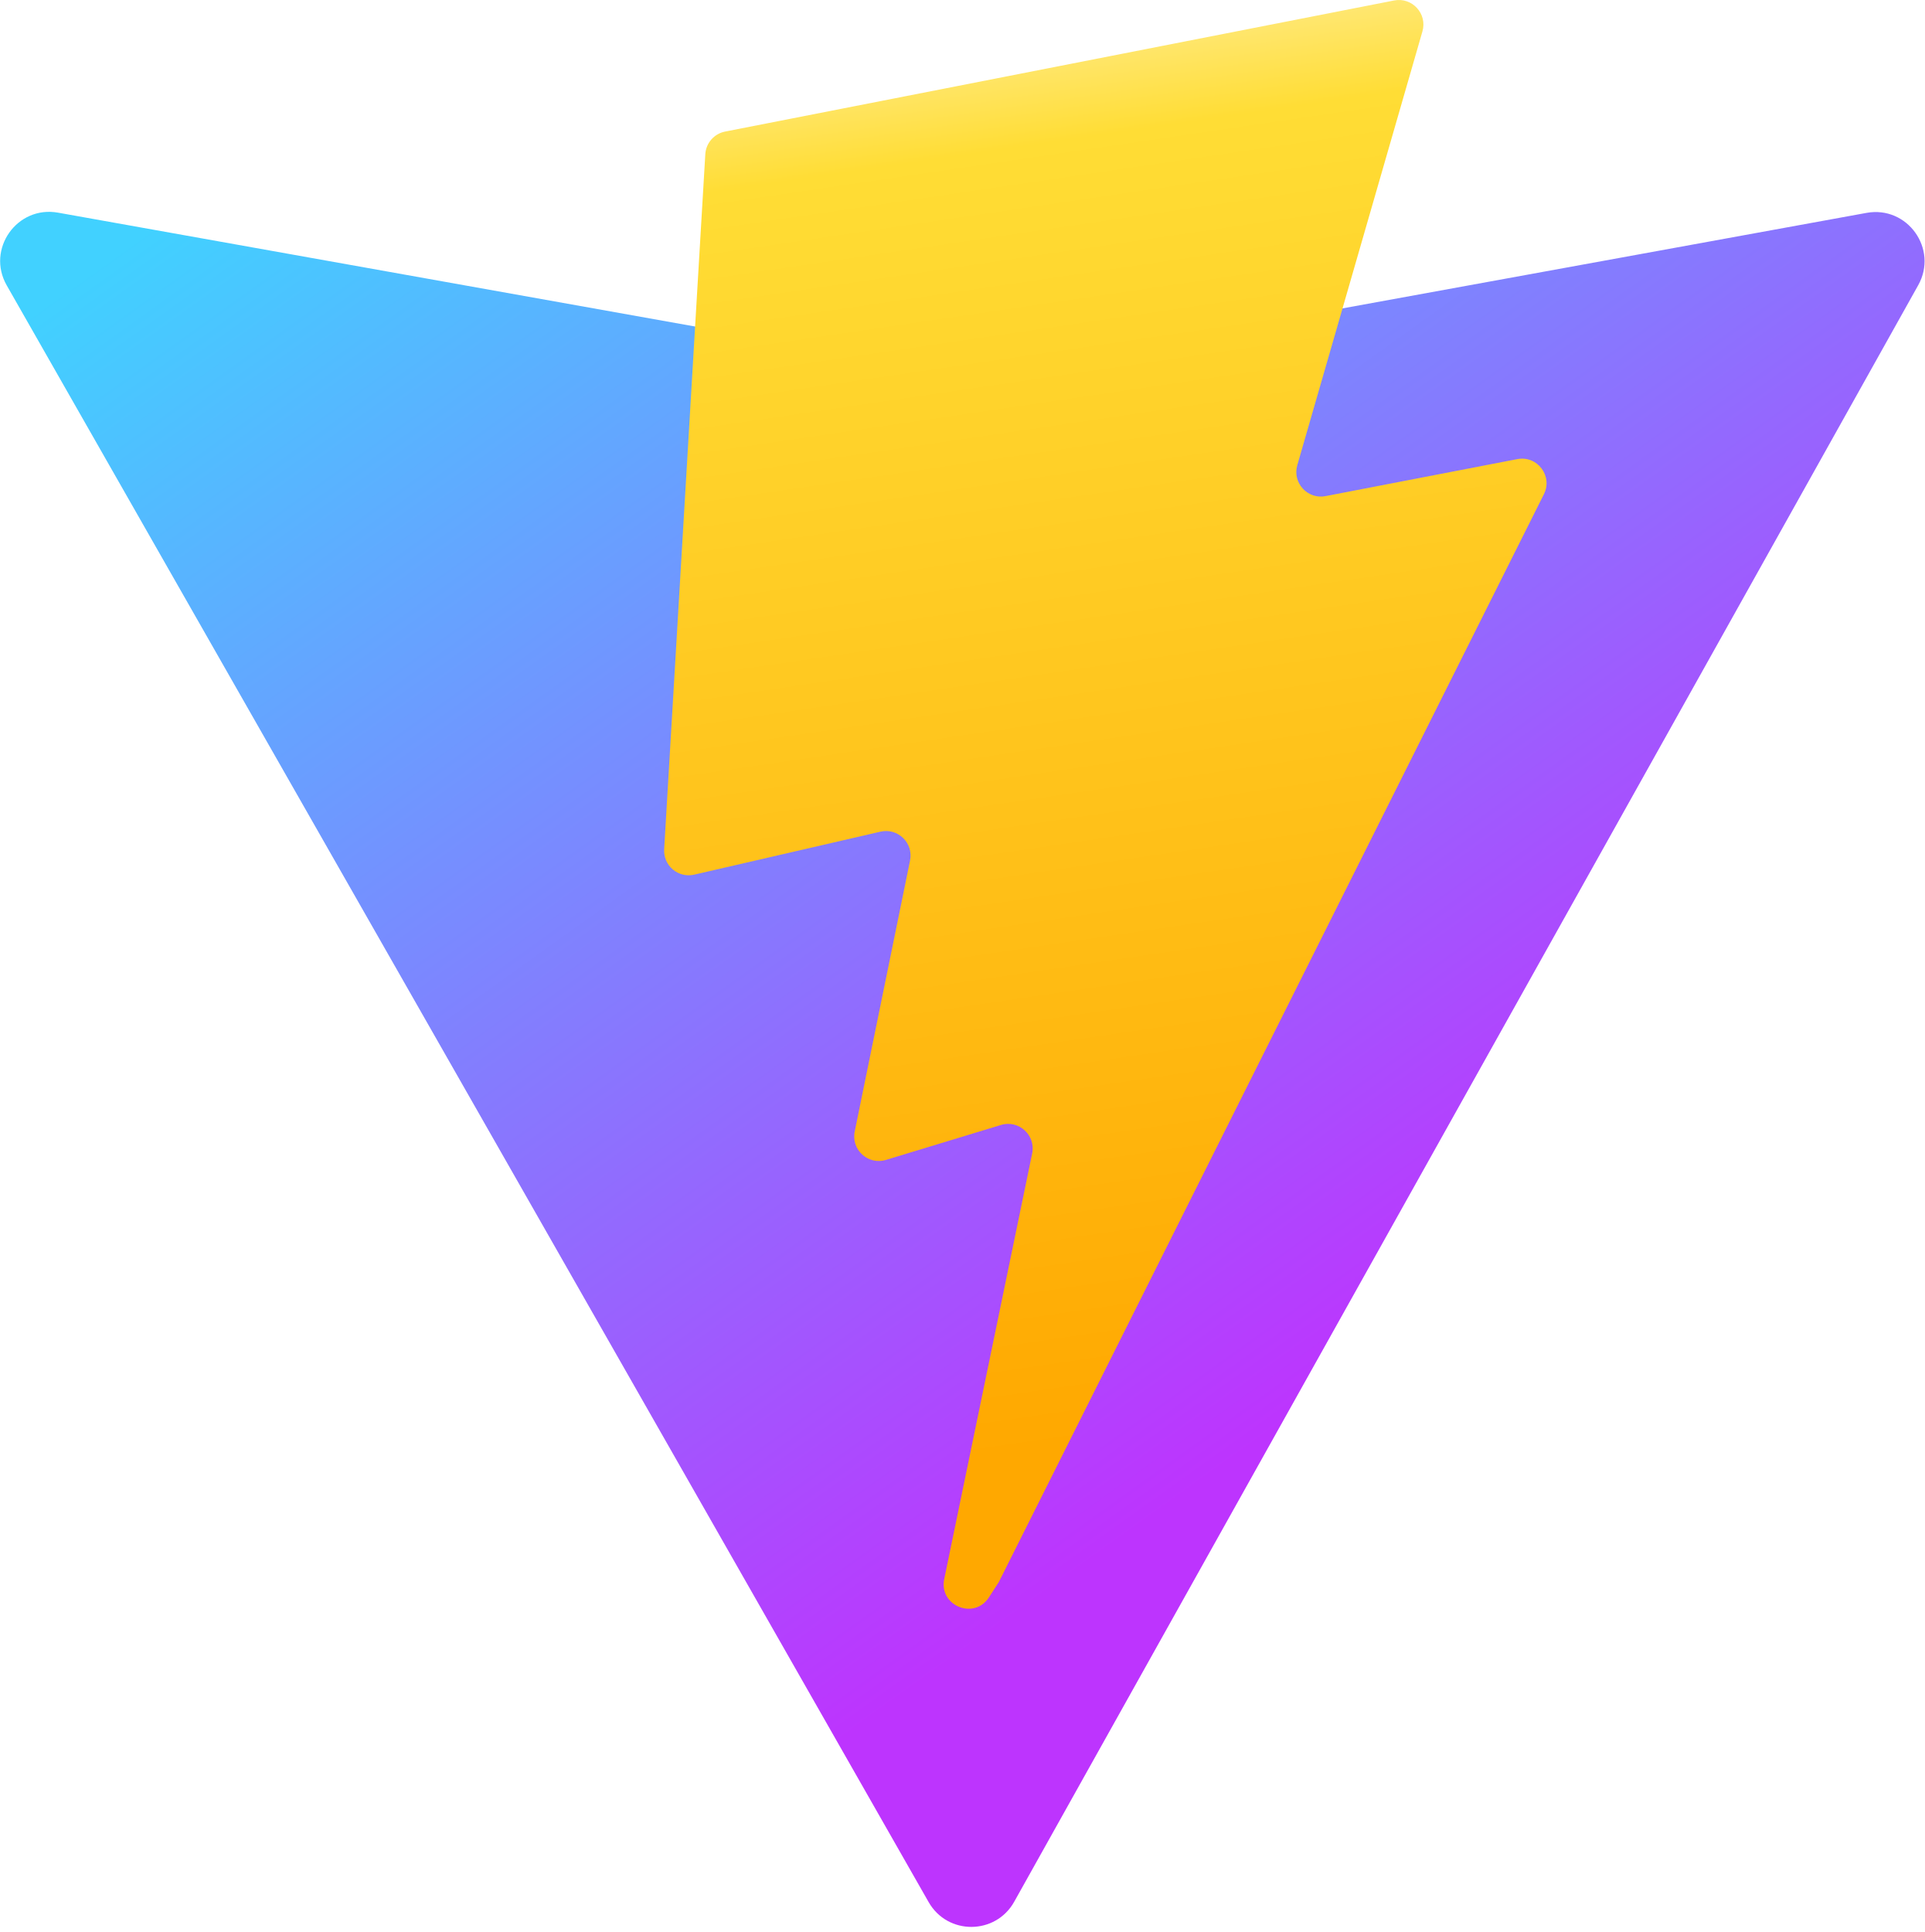
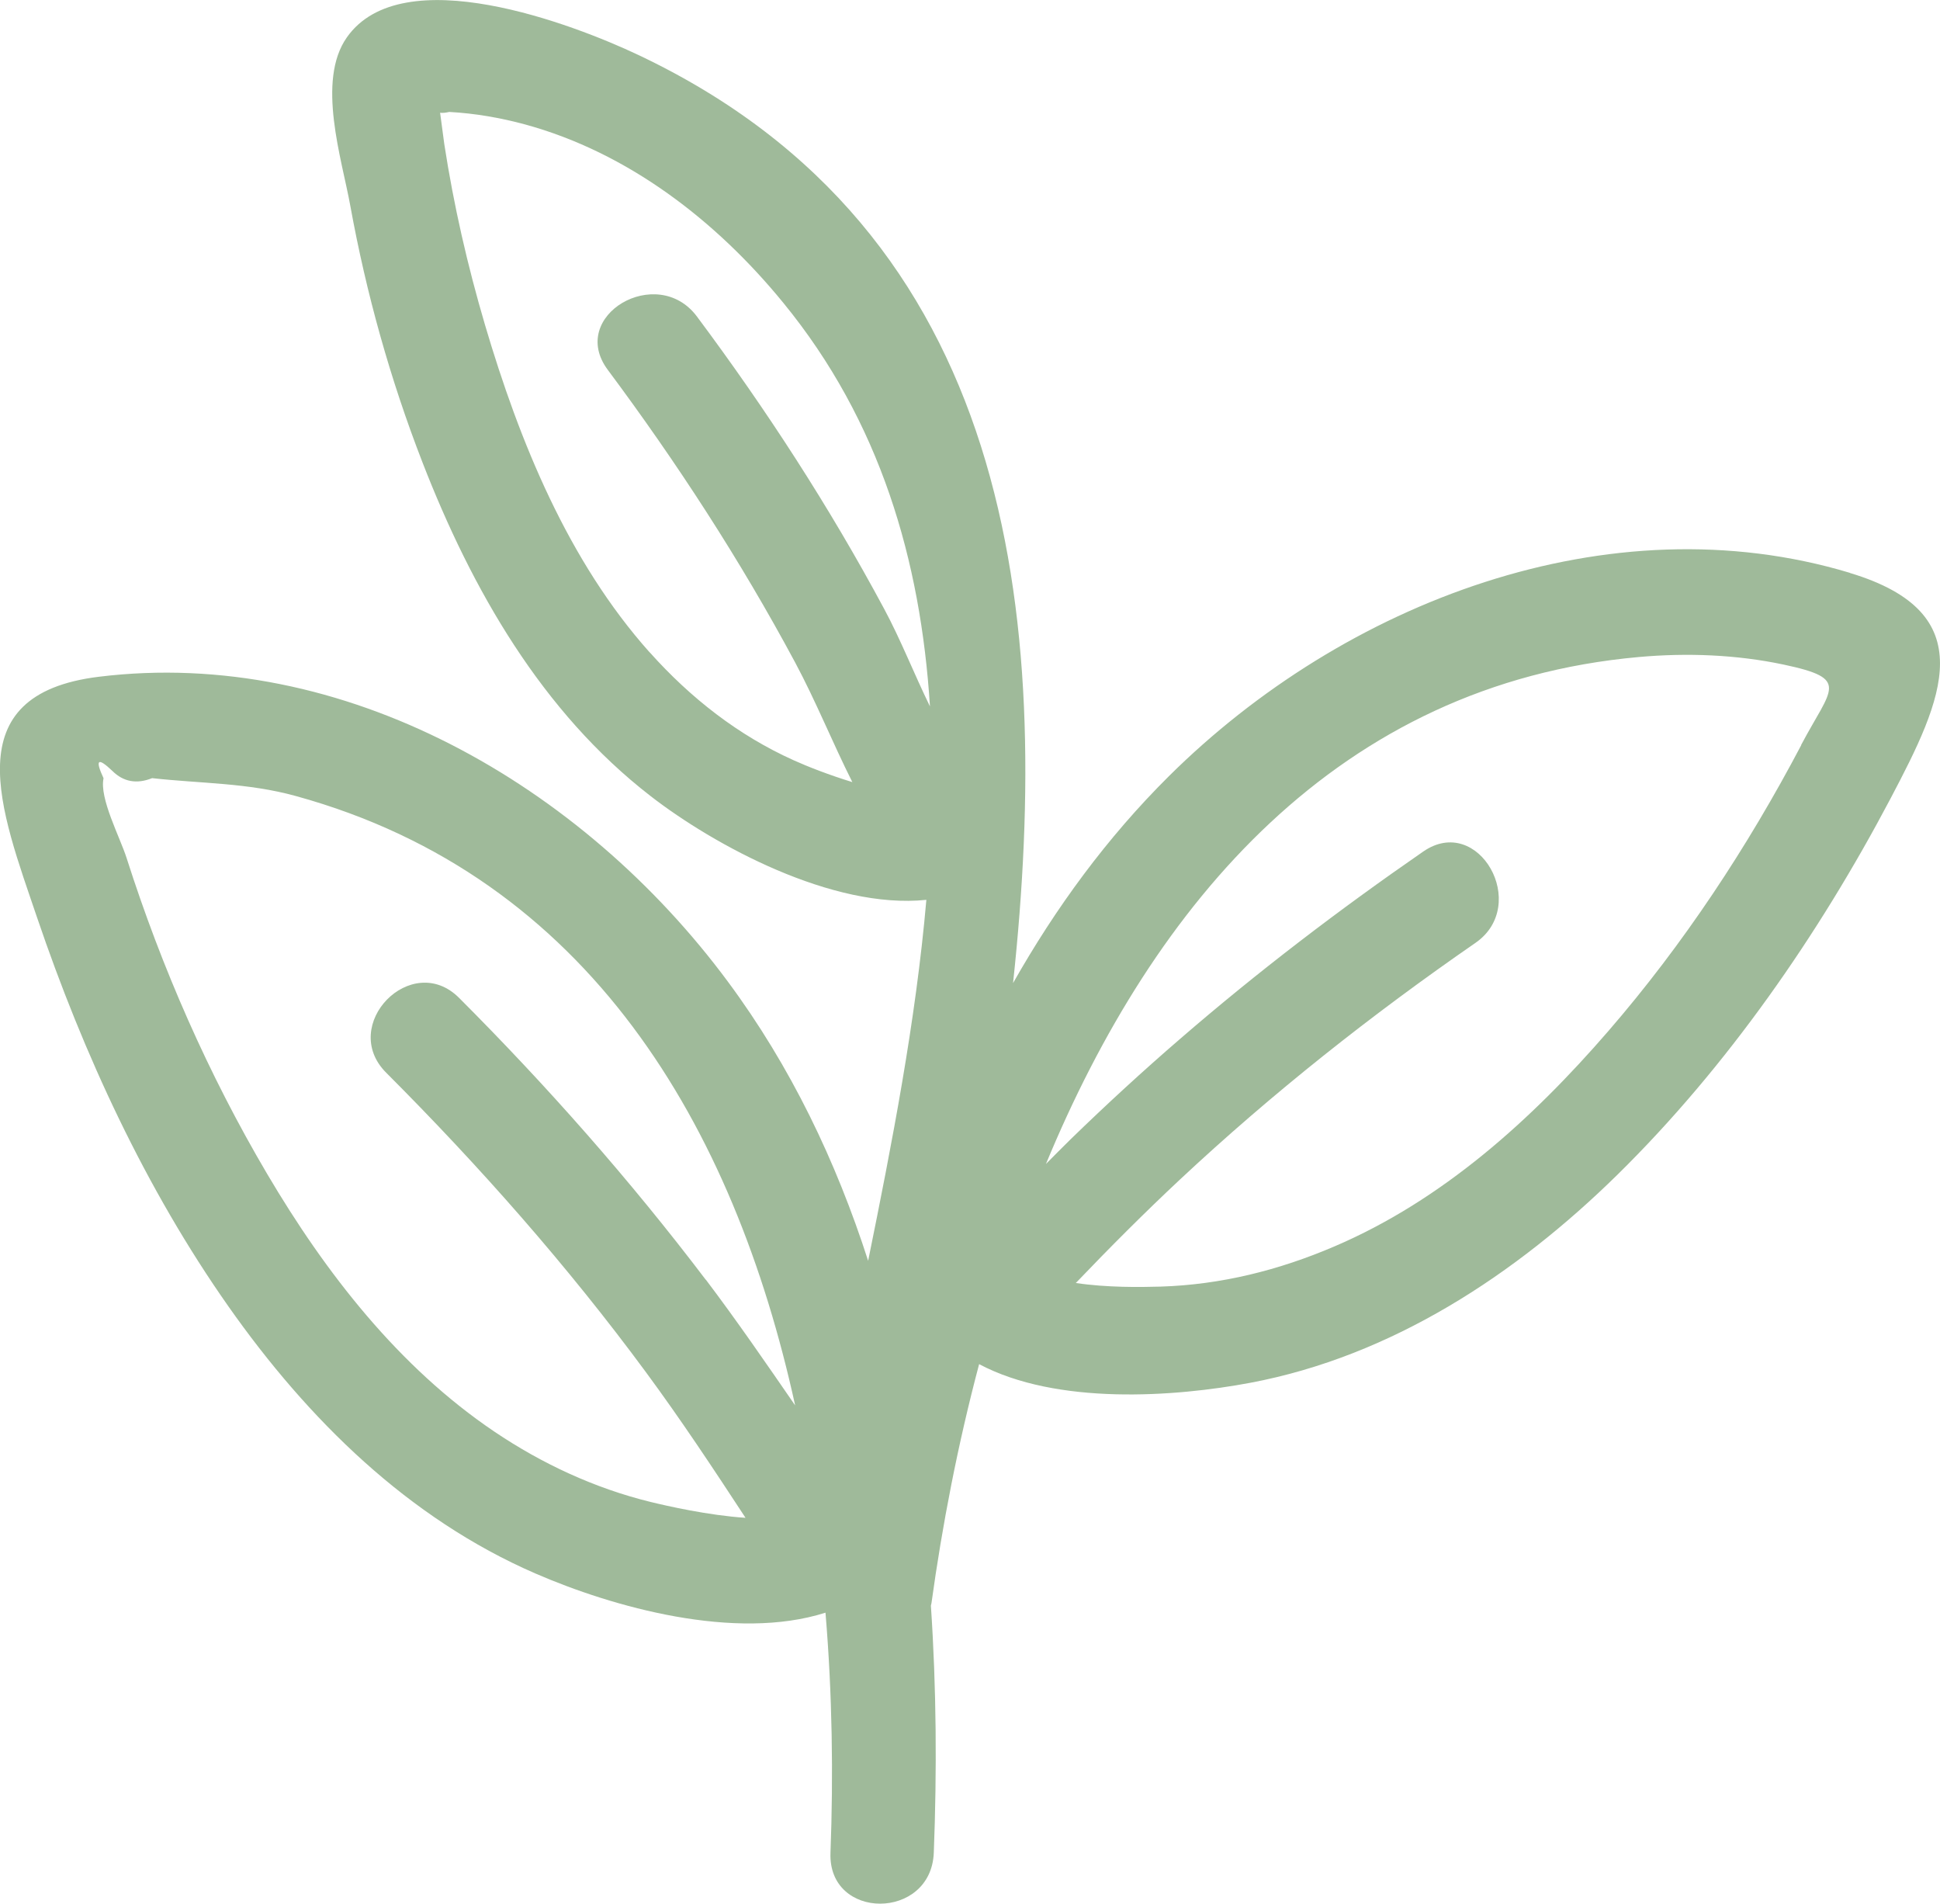
- <svg xmlns="http://www.w3.org/2000/svg" aria-hidden="true" role="img" class="iconify iconify--logos" width="31.88" height="32" preserveAspectRatio="xMidYMid meet" viewBox="0 0 256 257">
+ <svg xmlns="http://www.w3.org/2000/svg" id="Layer_2" viewBox="0 0 166.93 163.76">
  <defs>
-     <linearGradient id="IconifyId1813088fe1fbc01fb466" x1="-.828%" x2="57.636%" y1="7.652%" y2="78.411%">
-       <stop offset="0%" stop-color="#41D1FF" />
-       <stop offset="100%" stop-color="#BD34FE" />
-     </linearGradient>
-     <linearGradient id="IconifyId1813088fe1fbc01fb467" x1="43.376%" x2="50.316%" y1="2.242%" y2="89.03%">
-       <stop offset="0%" stop-color="#FFEA83" />
-       <stop offset="8.333%" stop-color="#FFDD35" />
-       <stop offset="100%" stop-color="#FFA800" />
-     </linearGradient>
+     <style>.cls-1{fill:#9fba9a;}</style>
  </defs>
-   <path fill="url(#IconifyId1813088fe1fbc01fb466)" d="M255.153 37.938L134.897 252.976c-2.483 4.44-8.862 4.466-11.382.048L.875 37.958c-2.746-4.814 1.371-10.646 6.827-9.67l120.385 21.517a6.537 6.537 0 0 0 2.322-.004l117.867-21.483c5.438-.991 9.574 4.796 6.877 9.62Z" />
-   <path fill="url(#IconifyId1813088fe1fbc01fb467)" d="M185.432.063L96.44 17.501a3.268 3.268 0 0 0-2.634 3.014l-5.474 92.456a3.268 3.268 0 0 0 3.997 3.378l24.777-5.718c2.318-.535 4.413 1.507 3.936 3.838l-7.361 36.047c-.495 2.426 1.782 4.5 4.151 3.78l15.304-4.649c2.372-.72 4.652 1.36 4.15 3.788l-11.698 56.621c-.732 3.542 3.979 5.473 5.943 2.437l1.313-2.028l72.516-144.72c1.215-2.423-.88-5.186-3.54-4.672l-25.505 4.922c-2.396.462-4.435-1.77-3.759-4.114l16.646-57.705c.677-2.35-1.37-4.583-3.769-4.113Z" />
+   <g id="_4">
+     <path class="cls-1" d="M159.18,49.28c-20.74-6.24-43.52,2.53-58.6,17.49-5.34,5.3-9.74,11.32-13.41,17.8,3.43-31.95-.05-64.62-32.26-79.85-5.58-2.64-20.3-8.27-25.06-1.51-2.64,3.74-.44,10.45.29,14.48,1.37,7.54,3.44,14.95,6.21,22.08,4.26,10.97,10.3,21.5,19.64,28.72,5.45,4.22,15.63,9.76,23.72,8.92-.91,10.46-2.97,21.01-5.01,31.05-2.76-8.56-6.64-16.7-12.08-24.03-12.49-16.85-33.03-28.81-54.13-26.21-12.43,1.53-8.43,11.49-5.3,20.71,4,11.77,9.34,23.32,16.47,33.46,6.86,9.75,15.49,18.23,26.41,22.97,6.65,2.89,17.19,5.85,24.96,3.37.59,7.03.68,14.01.43,20.65-.23,5.85,8.66,5.84,8.89,0,.27-6.99.23-14.13-.25-21.25.01-.08.04-.14.05-.22.92-6.67,2.26-13.63,4.1-20.56,6.68,3.55,16.84,2.83,23.36,1.6,12.13-2.29,22.8-9.28,31.59-17.92,9.42-9.27,17.28-20.6,23.47-32.33,4.53-8.59,7.99-15.96-3.49-19.41ZM55.9,56.12c-7.01-7.85-11.2-18.12-14.17-28.18-1.5-5.09-2.69-10.28-3.5-15.54-.12-.9-.24-1.8-.36-2.7.21.03.47,0,.79-.07,2.21.12,4.4.5,6.54,1.08,8.81,2.41,16.41,8.25,22.2,15.34,8.35,10.2,11.82,22.16,12.62,34.72-1.37-2.81-2.54-5.79-3.93-8.37-4.73-8.82-10.16-17.18-16.12-25.17-3.42-4.59-11.15-.07-7.67,4.59,5.96,8,11.39,16.35,16.12,25.17,1.78,3.32,3.22,6.91,4.92,10.29-1.97-.6-3.86-1.34-5.03-1.87-4.77-2.14-8.9-5.37-12.41-9.3ZM60.72,110.08c-6.52-8.59-13.62-16.63-21.21-24.23-4.09-4.1-10.38,2.33-6.28,6.43,8.04,8.05,15.59,16.59,22.37,25.79,3,4.07,5.78,8.27,8.55,12.5-3.2-.21-6.76-1.02-8.19-1.37-4.78-1.17-9.34-3.29-13.43-6.05-8.21-5.54-14.5-13.62-19.54-22.16-5.04-8.54-9.07-17.71-12.1-27.19-.57-1.79-2.35-5.12-1.98-6.85-.75-1.62-.5-1.83.76-.63.95.94,2.09,1.15,3.42.62,4.22.47,8.21.39,12.37,1.54,25.24,6.94,37.71,28.48,42.96,52.42-2.51-3.64-5.01-7.28-7.68-10.81ZM154.99,64.1c-4.62,8.77-10.14,17.14-16.6,24.6-6.61,7.64-14.28,14.55-23.56,18.52-4.78,2.05-9.77,3.3-14.97,3.46-1.75.05-4.61.09-7.29-.31,2.91-3.04,5.88-6.02,8.95-8.89,7.97-7.45,16.5-14.19,25.44-20.37,4.71-3.26.27-11.14-4.49-7.86-7.25,5.01-14.27,10.36-20.95,16.14-3.2,2.76-6.31,5.62-9.35,8.57-.73.71-1.45,1.45-2.17,2.17,9.3-22.47,25.19-41.3,51.02-43.61,4.14-.37,8.38-.21,12.45.65,5.8,1.23,4.12,1.98,1.51,6.92Z" />
+   </g>
</svg>
